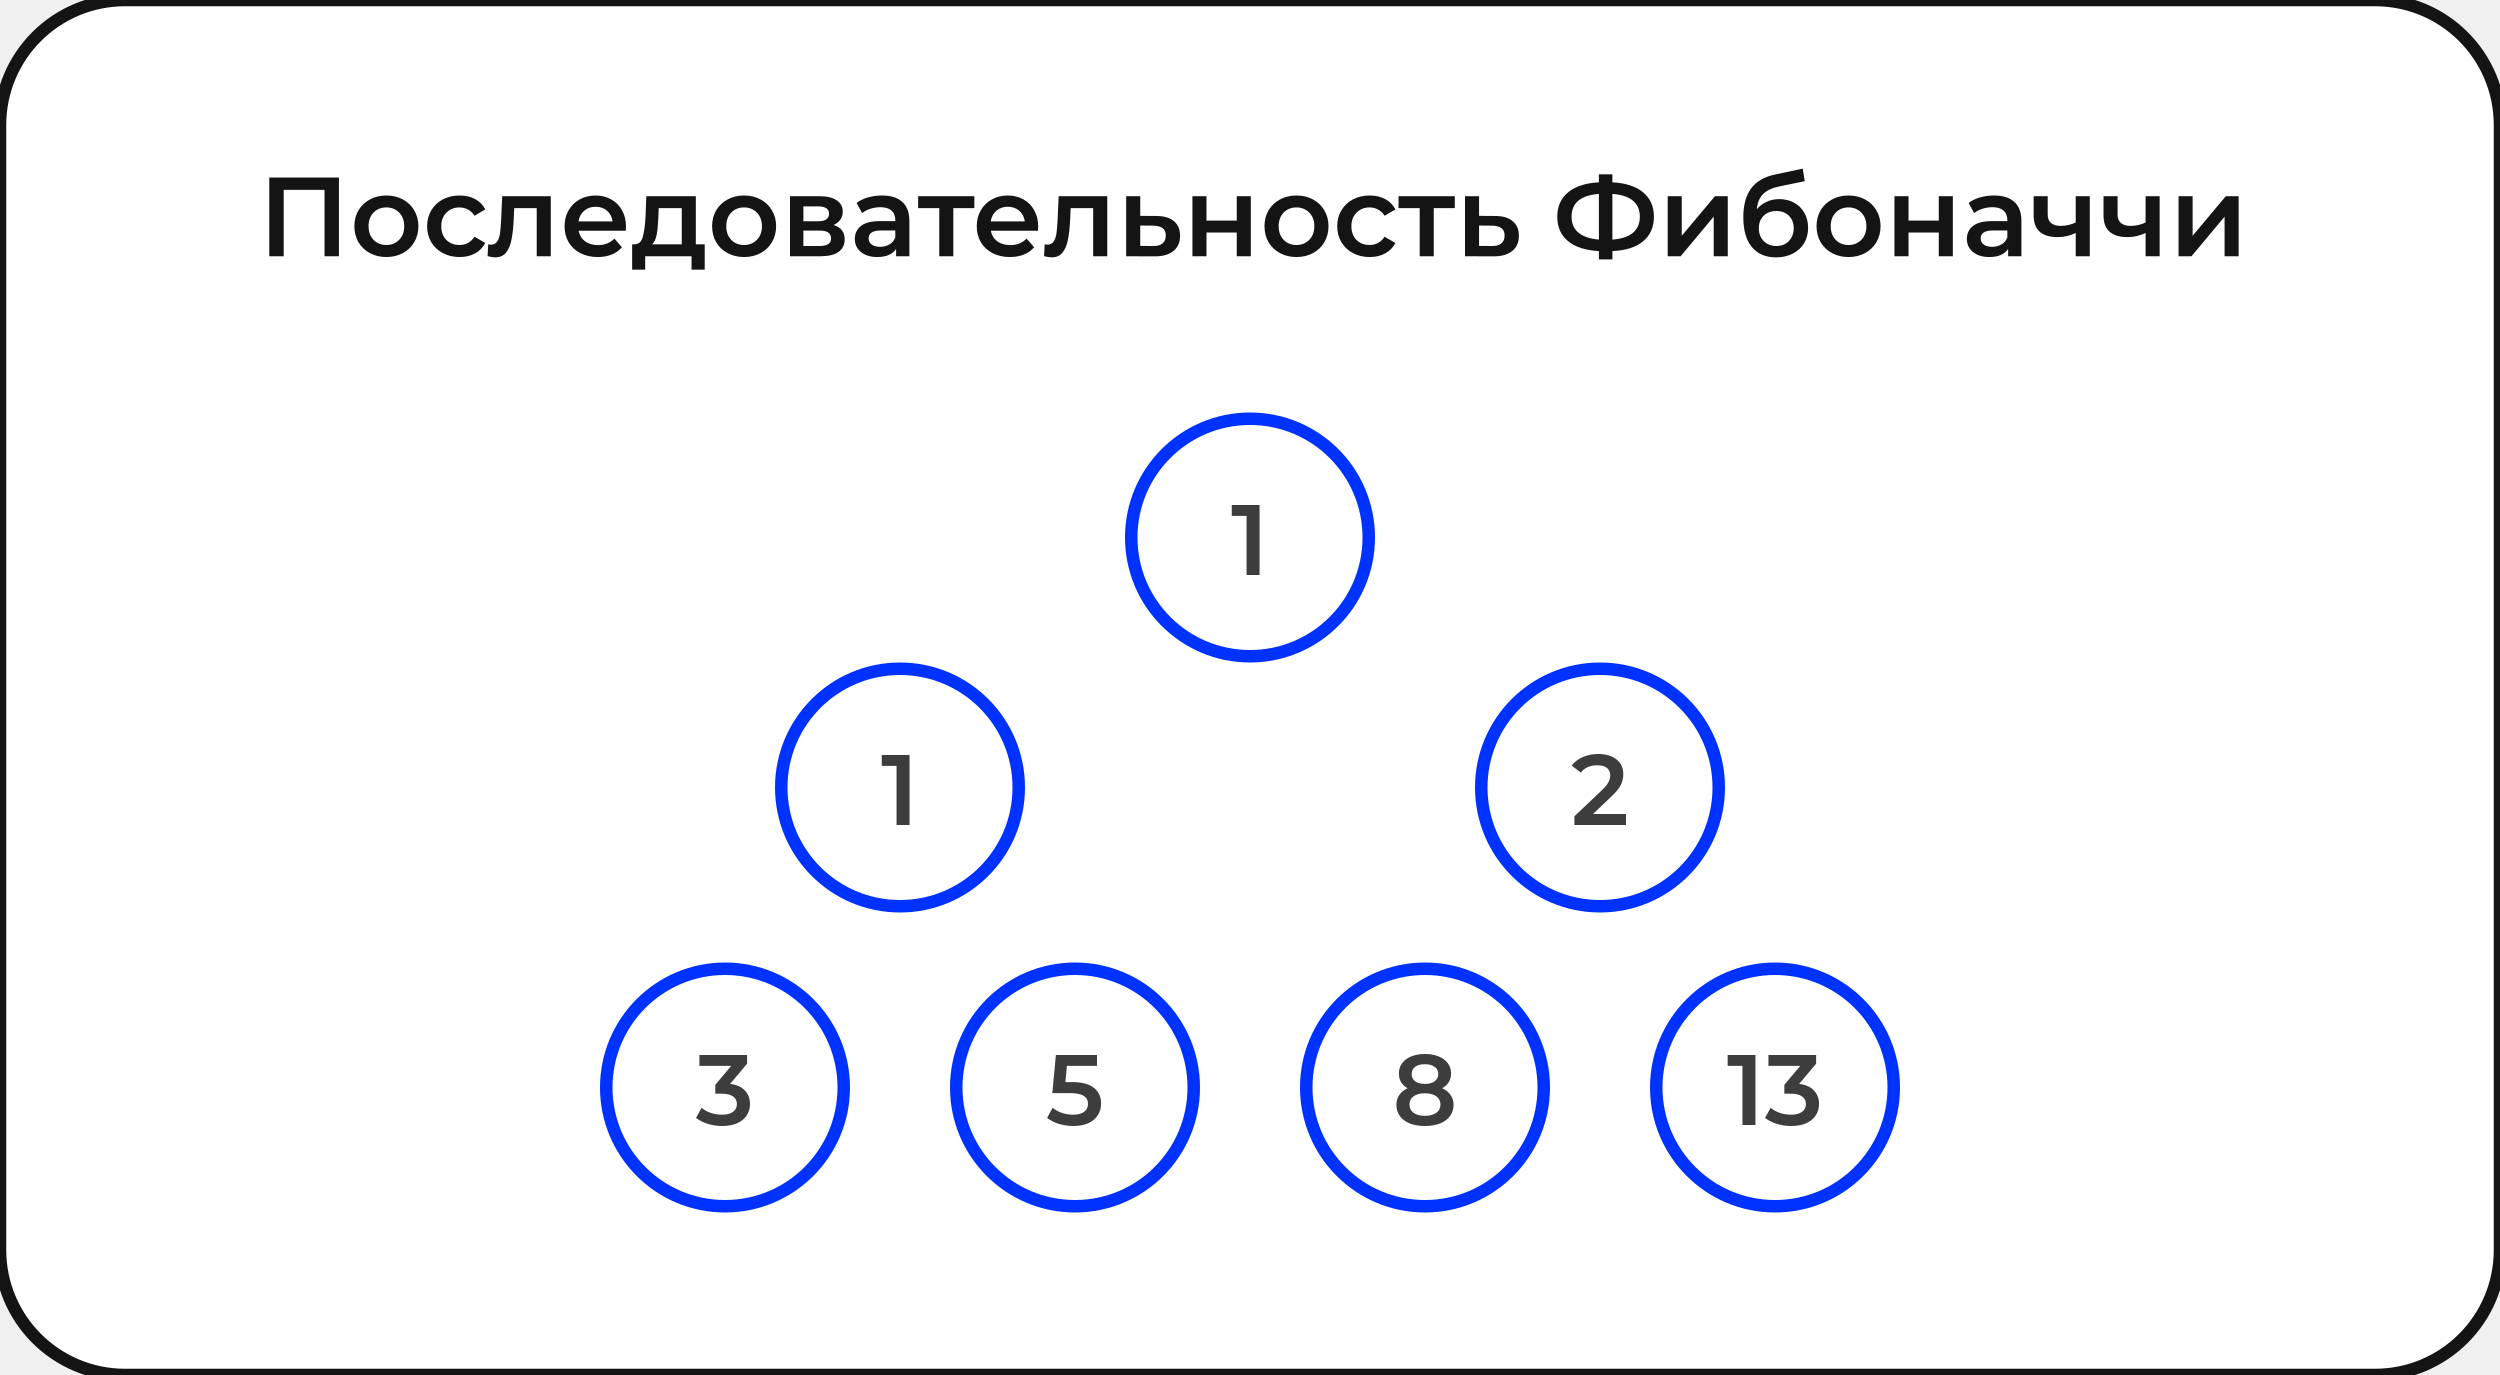
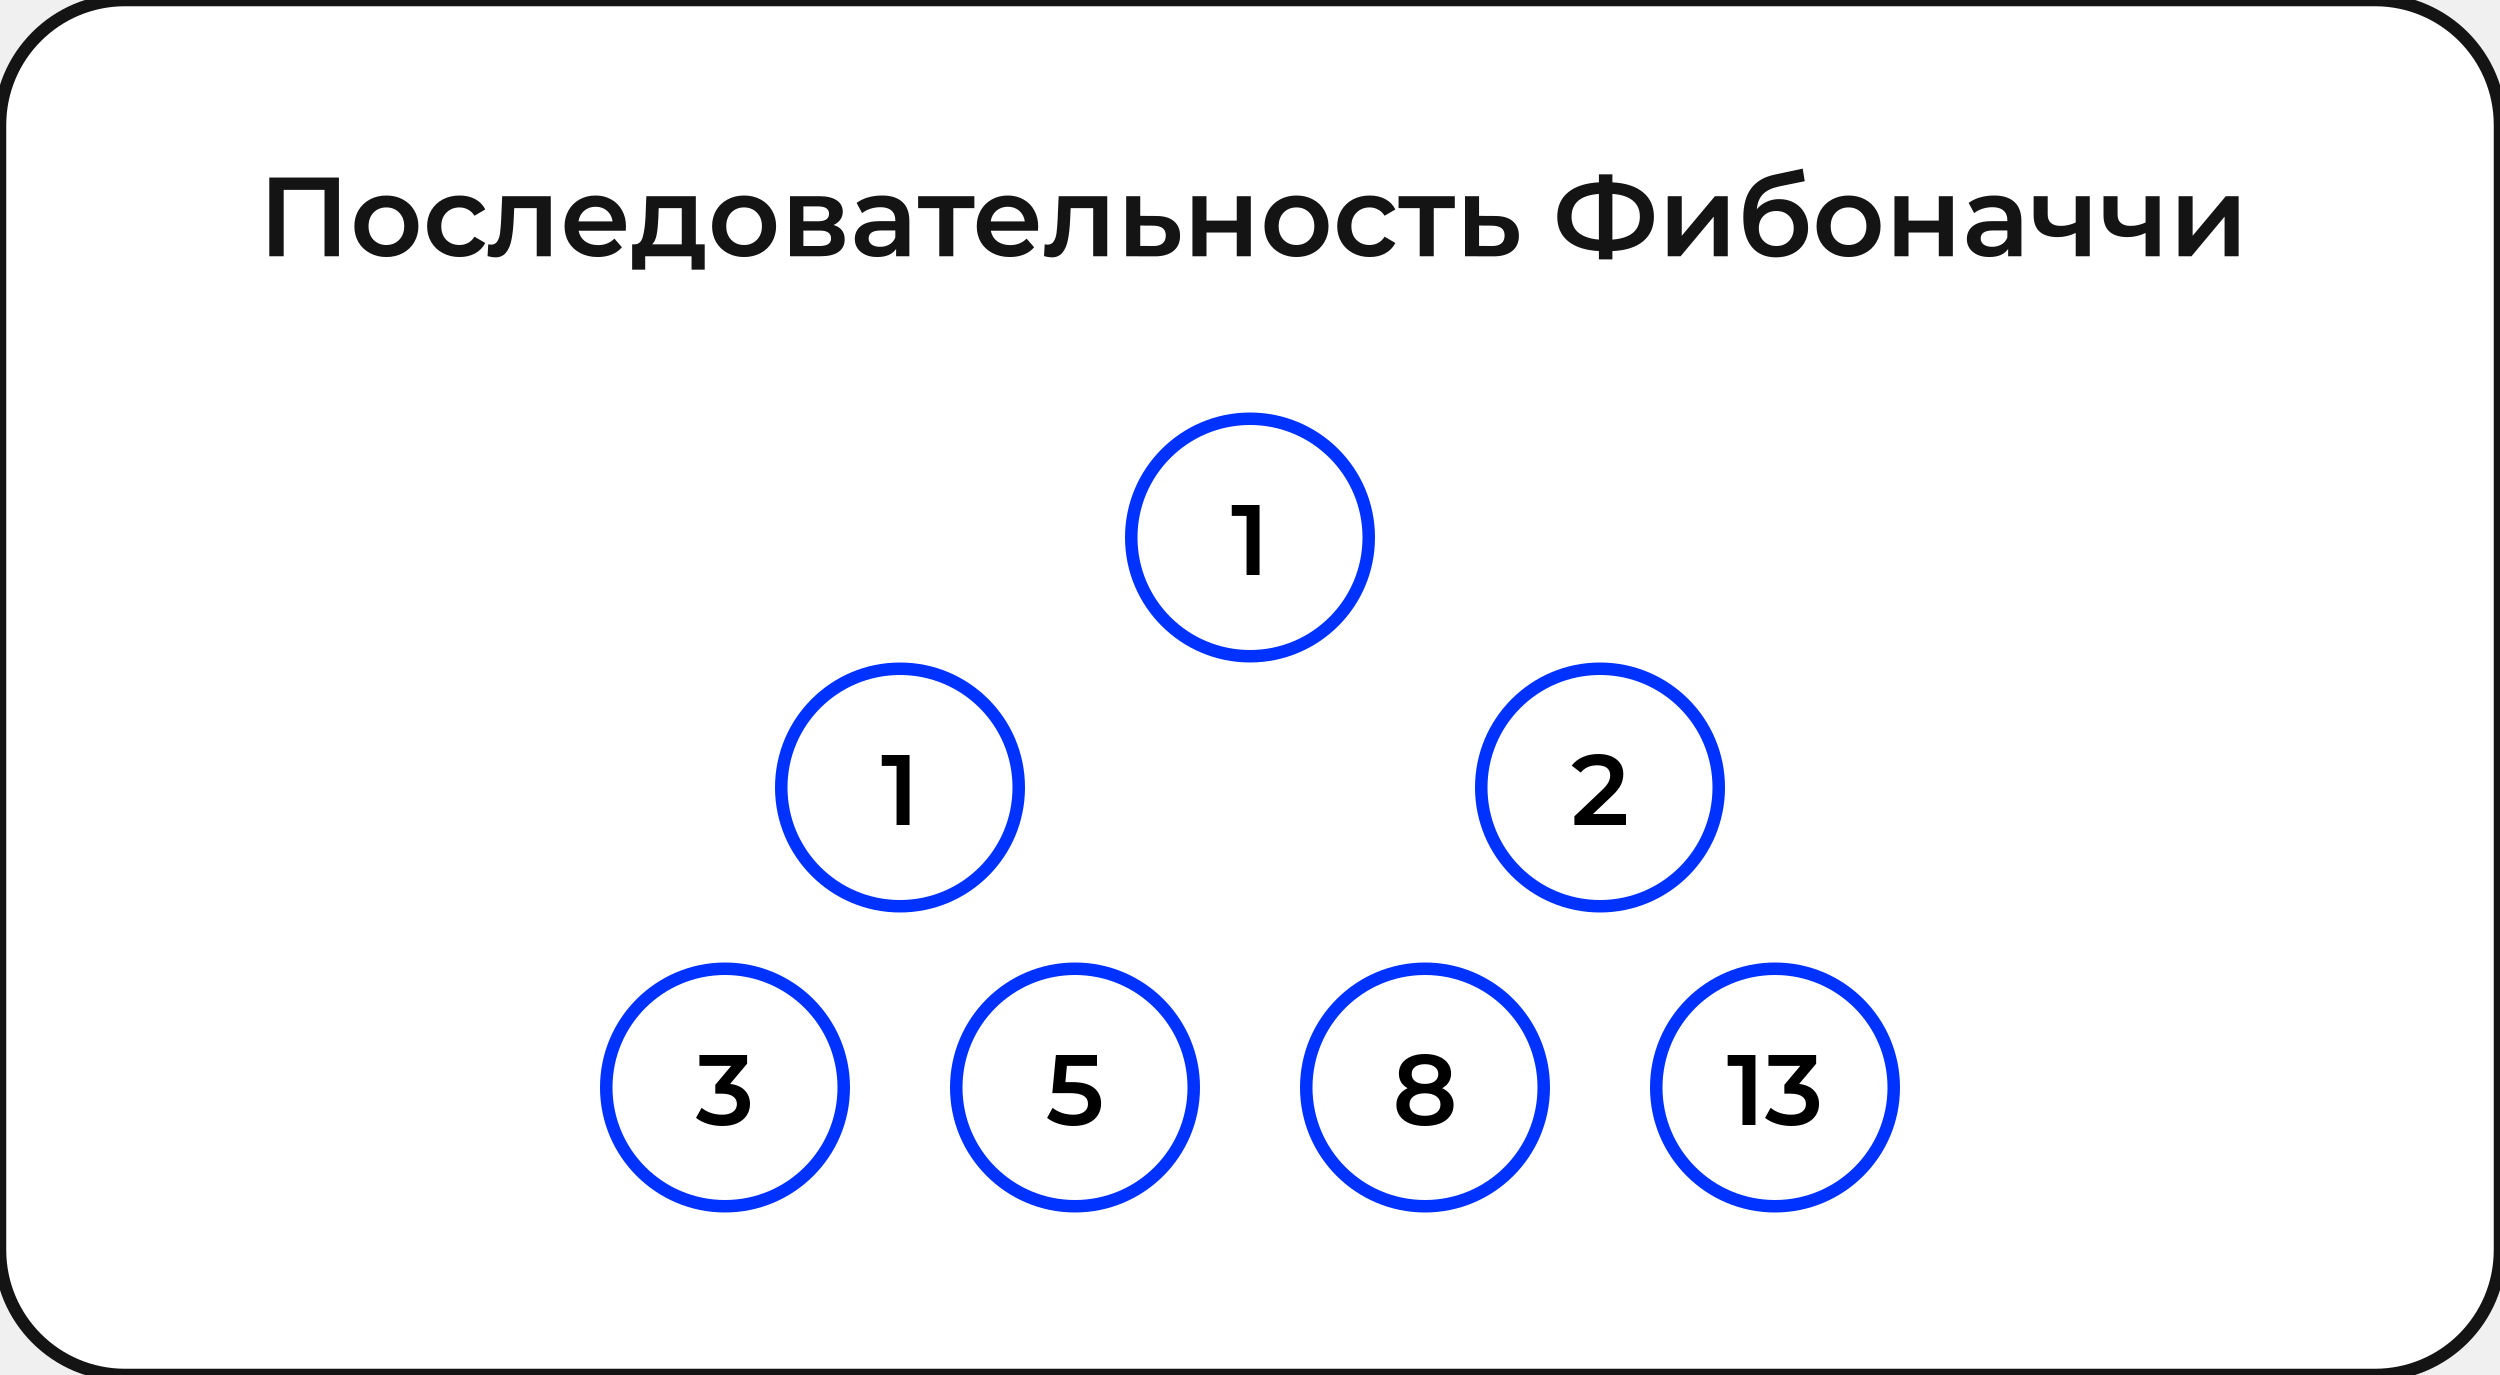
<svg xmlns="http://www.w3.org/2000/svg" width="400" height="220" viewBox="0 0 400 220" fill="none">
  <path d="M0 20C0 8.954 8.954 0 20 0H380C391.046 0 400 8.954 400 20V200C400 211.046 391.046 220 380 220H20C8.954 220 0 211.046 0 200V20Z" fill="white" />
-   <path d="M201.529 80.8V92H199.449V82.544H197.081V80.8H201.529Z" fill="#3D3D3D" />
+   <path d="M201.529 80.8V92H199.449V82.544H197.081V80.8H201.529Z" fill="black" />
  <rect x="181" y="67" width="38" height="38" rx="19" stroke="#0032FF" stroke-width="2" />
-   <path d="M145.529 120.8V132H143.449V122.544H141.081V120.8H145.529Z" fill="#3D3D3D" />
+   <path d="M145.529 120.8V132H143.449V122.544H141.081V120.8H145.529Z" fill="black" />
  <rect x="125" y="107" width="38" height="38" rx="19" stroke="#0032FF" stroke-width="2" />
-   <path d="M260.16 130.24V132H251.904V130.608L256.352 126.384C256.853 125.904 257.189 125.488 257.36 125.136C257.541 124.773 257.632 124.416 257.632 124.064C257.632 123.541 257.456 123.141 257.104 122.864C256.752 122.587 256.234 122.448 255.552 122.448C254.41 122.448 253.536 122.837 252.928 123.616L251.472 122.496C251.909 121.909 252.496 121.456 253.232 121.136C253.978 120.805 254.81 120.64 255.728 120.64C256.944 120.64 257.914 120.928 258.64 121.504C259.365 122.08 259.728 122.864 259.728 123.856C259.728 124.464 259.6 125.035 259.344 125.568C259.088 126.101 258.597 126.709 257.872 127.392L254.88 130.24H260.16Z" fill="#3D3D3D" />
+   <path d="M260.16 130.24V132H251.904V130.608L256.352 126.384C256.853 125.904 257.189 125.488 257.36 125.136C257.541 124.773 257.632 124.416 257.632 124.064C257.632 123.541 257.456 123.141 257.104 122.864C256.752 122.587 256.234 122.448 255.552 122.448C254.41 122.448 253.536 122.837 252.928 123.616L251.472 122.496C251.909 121.909 252.496 121.456 253.232 121.136C253.978 120.805 254.81 120.64 255.728 120.64C256.944 120.64 257.914 120.928 258.64 121.504C259.365 122.08 259.728 122.864 259.728 123.856C259.728 124.464 259.6 125.035 259.344 125.568C259.088 126.101 258.597 126.709 257.872 127.392L254.88 130.24H260.16Z" fill="black" />
  <rect x="237" y="107" width="38" height="38" rx="19" stroke="#0032FF" stroke-width="2" />
-   <path d="M116.816 173.424C117.85 173.552 118.64 173.904 119.184 174.48C119.728 175.056 120 175.776 120 176.64C120 177.291 119.834 177.883 119.504 178.416C119.173 178.949 118.672 179.376 118 179.696C117.338 180.005 116.528 180.16 115.568 180.16C114.768 180.16 113.994 180.048 113.248 179.824C112.512 179.589 111.882 179.269 111.36 178.864L112.256 177.248C112.661 177.589 113.152 177.861 113.728 178.064C114.314 178.256 114.917 178.352 115.536 178.352C116.272 178.352 116.848 178.203 117.264 177.904C117.69 177.595 117.904 177.179 117.904 176.656C117.904 176.133 117.701 175.728 117.296 175.44C116.901 175.141 116.293 174.992 115.472 174.992H114.448V173.568L116.992 170.544H111.904V168.8H119.536V170.192L116.816 173.424Z" fill="#3D3D3D" />
+   <path d="M116.816 173.424C117.85 173.552 118.64 173.904 119.184 174.48C119.728 175.056 120 175.776 120 176.64C120 177.291 119.834 177.883 119.504 178.416C119.173 178.949 118.672 179.376 118 179.696C117.338 180.005 116.528 180.16 115.568 180.16C114.768 180.16 113.994 180.048 113.248 179.824C112.512 179.589 111.882 179.269 111.36 178.864L112.256 177.248C112.661 177.589 113.152 177.861 113.728 178.064C114.314 178.256 114.917 178.352 115.536 178.352C116.272 178.352 116.848 178.203 117.264 177.904C117.69 177.595 117.904 177.179 117.904 176.656C117.904 176.133 117.701 175.728 117.296 175.44C116.901 175.141 116.293 174.992 115.472 174.992H114.448V173.568L116.992 170.544H111.904V168.8H119.536V170.192L116.816 173.424Z" fill="black" />
  <rect x="97" y="155" width="38" height="38" rx="19" stroke="#0032FF" stroke-width="2" />
-   <path d="M171.536 173.136C173.115 173.136 174.283 173.445 175.04 174.064C175.797 174.672 176.176 175.504 176.176 176.56C176.176 177.232 176.011 177.84 175.68 178.384C175.349 178.928 174.853 179.36 174.192 179.68C173.531 180 172.715 180.16 171.744 180.16C170.944 180.16 170.171 180.048 169.424 179.824C168.677 179.589 168.048 179.269 167.536 178.864L168.416 177.248C168.832 177.589 169.328 177.861 169.904 178.064C170.491 178.256 171.093 178.352 171.712 178.352C172.448 178.352 173.024 178.203 173.44 177.904C173.867 177.595 174.08 177.173 174.08 176.64C174.08 176.064 173.851 175.632 173.392 175.344C172.944 175.045 172.171 174.896 171.072 174.896H168.368L168.944 168.8H175.52V170.544H170.704L170.464 173.136H171.536Z" fill="#3D3D3D" />
+   <path d="M171.536 173.136C173.115 173.136 174.283 173.445 175.04 174.064C175.797 174.672 176.176 175.504 176.176 176.56C176.176 177.232 176.011 177.84 175.68 178.384C175.349 178.928 174.853 179.36 174.192 179.68C173.531 180 172.715 180.16 171.744 180.16C170.944 180.16 170.171 180.048 169.424 179.824C168.677 179.589 168.048 179.269 167.536 178.864L168.416 177.248C168.832 177.589 169.328 177.861 169.904 178.064C170.491 178.256 171.093 178.352 171.712 178.352C172.448 178.352 173.024 178.203 173.44 177.904C173.867 177.595 174.08 177.173 174.08 176.64C174.08 176.064 173.851 175.632 173.392 175.344C172.944 175.045 172.171 174.896 171.072 174.896H168.368L168.944 168.8H175.52V170.544H170.704L170.464 173.136H171.536Z" fill="black" />
  <rect x="153" y="155" width="38" height="38" rx="19" stroke="#0032FF" stroke-width="2" />
-   <path d="M230.749 174.112C231.336 174.379 231.784 174.741 232.093 175.2C232.413 175.648 232.573 176.176 232.573 176.784C232.573 177.467 232.381 178.064 231.997 178.576C231.624 179.088 231.091 179.483 230.397 179.76C229.704 180.027 228.899 180.16 227.981 180.16C227.064 180.16 226.259 180.027 225.565 179.76C224.883 179.483 224.355 179.088 223.981 178.576C223.608 178.064 223.421 177.467 223.421 176.784C223.421 176.176 223.576 175.648 223.885 175.2C224.195 174.741 224.637 174.379 225.213 174.112C224.765 173.867 224.419 173.547 224.173 173.152C223.939 172.747 223.821 172.283 223.821 171.76C223.821 171.131 223.992 170.581 224.333 170.112C224.685 169.643 225.176 169.28 225.805 169.024C226.435 168.768 227.16 168.64 227.981 168.64C228.813 168.64 229.544 168.768 230.173 169.024C230.803 169.28 231.293 169.643 231.645 170.112C231.997 170.581 232.173 171.131 232.173 171.76C232.173 172.283 232.051 172.741 231.805 173.136C231.56 173.531 231.208 173.856 230.749 174.112ZM227.981 170.272C227.331 170.272 226.813 170.411 226.429 170.688C226.056 170.965 225.869 171.355 225.869 171.856C225.869 172.336 226.056 172.72 226.429 173.008C226.813 173.285 227.331 173.424 227.981 173.424C228.643 173.424 229.165 173.285 229.549 173.008C229.933 172.72 230.125 172.336 230.125 171.856C230.125 171.355 229.928 170.965 229.533 170.688C229.149 170.411 228.632 170.272 227.981 170.272ZM227.981 178.528C228.749 178.528 229.357 178.368 229.805 178.048C230.253 177.728 230.477 177.285 230.477 176.72C230.477 176.165 230.253 175.728 229.805 175.408C229.357 175.088 228.749 174.928 227.981 174.928C227.213 174.928 226.611 175.088 226.173 175.408C225.736 175.728 225.517 176.165 225.517 176.72C225.517 177.285 225.736 177.728 226.173 178.048C226.611 178.368 227.213 178.528 227.981 178.528Z" fill="#3D3D3D" />
+   <path d="M230.749 174.112C231.336 174.379 231.784 174.741 232.093 175.2C232.413 175.648 232.573 176.176 232.573 176.784C232.573 177.467 232.381 178.064 231.997 178.576C231.624 179.088 231.091 179.483 230.397 179.76C229.704 180.027 228.899 180.16 227.981 180.16C227.064 180.16 226.259 180.027 225.565 179.76C224.883 179.483 224.355 179.088 223.981 178.576C223.608 178.064 223.421 177.467 223.421 176.784C223.421 176.176 223.576 175.648 223.885 175.2C224.195 174.741 224.637 174.379 225.213 174.112C224.765 173.867 224.419 173.547 224.173 173.152C223.939 172.747 223.821 172.283 223.821 171.76C223.821 171.131 223.992 170.581 224.333 170.112C224.685 169.643 225.176 169.28 225.805 169.024C226.435 168.768 227.16 168.64 227.981 168.64C228.813 168.64 229.544 168.768 230.173 169.024C230.803 169.28 231.293 169.643 231.645 170.112C231.997 170.581 232.173 171.131 232.173 171.76C232.173 172.283 232.051 172.741 231.805 173.136C231.56 173.531 231.208 173.856 230.749 174.112ZM227.981 170.272C227.331 170.272 226.813 170.411 226.429 170.688C226.056 170.965 225.869 171.355 225.869 171.856C225.869 172.336 226.056 172.72 226.429 173.008C226.813 173.285 227.331 173.424 227.981 173.424C228.643 173.424 229.165 173.285 229.549 173.008C229.933 172.72 230.125 172.336 230.125 171.856C230.125 171.355 229.928 170.965 229.533 170.688C229.149 170.411 228.632 170.272 227.981 170.272ZM227.981 178.528C228.749 178.528 229.357 178.368 229.805 178.048C230.253 177.728 230.477 177.285 230.477 176.72C230.477 176.165 230.253 175.728 229.805 175.408C229.357 175.088 228.749 174.928 227.981 174.928C227.213 174.928 226.611 175.088 226.173 175.408C225.736 175.728 225.517 176.165 225.517 176.72C225.517 177.285 225.736 177.728 226.173 178.048C226.611 178.368 227.213 178.528 227.981 178.528Z" fill="black" />
  <rect x="209" y="155" width="38" height="38" rx="19" stroke="#0032FF" stroke-width="2" />
-   <path d="M280.873 168.8V180H278.793V170.544H276.425V168.8H280.873ZM287.863 173.424C288.897 173.552 289.687 173.904 290.231 174.48C290.775 175.056 291.047 175.776 291.047 176.64C291.047 177.291 290.881 177.883 290.551 178.416C290.22 178.949 289.719 179.376 289.047 179.696C288.385 180.005 287.575 180.16 286.615 180.16C285.815 180.16 285.041 180.048 284.295 179.824C283.559 179.589 282.929 179.269 282.407 178.864L283.303 177.248C283.708 177.589 284.199 177.861 284.775 178.064C285.361 178.256 285.964 178.352 286.583 178.352C287.319 178.352 287.895 178.203 288.311 177.904C288.737 177.595 288.951 177.179 288.951 176.656C288.951 176.133 288.748 175.728 288.343 175.44C287.948 175.141 287.34 174.992 286.519 174.992H285.495V173.568L288.039 170.544H282.951V168.8H290.583V170.192L287.863 173.424Z" fill="#3D3D3D" />
+   <path d="M280.873 168.8V180H278.793V170.544H276.425V168.8H280.873ZM287.863 173.424C288.897 173.552 289.687 173.904 290.231 174.48C290.775 175.056 291.047 175.776 291.047 176.64C291.047 177.291 290.881 177.883 290.551 178.416C290.22 178.949 289.719 179.376 289.047 179.696C288.385 180.005 287.575 180.16 286.615 180.16C285.815 180.16 285.041 180.048 284.295 179.824C283.559 179.589 282.929 179.269 282.407 178.864L283.303 177.248C283.708 177.589 284.199 177.861 284.775 178.064C285.361 178.256 285.964 178.352 286.583 178.352C287.319 178.352 287.895 178.203 288.311 177.904C288.737 177.595 288.951 177.179 288.951 176.656C288.951 176.133 288.748 175.728 288.343 175.44C287.948 175.141 287.34 174.992 286.519 174.992H285.495V173.568L288.039 170.544H282.951V168.8H290.583V170.192L287.863 173.424Z" fill="black" />
  <rect x="265" y="155" width="38" height="38" rx="19" stroke="#0032FF" stroke-width="2" />
  <path d="M54.228 28.4V41H51.924V30.38H45.39V41H43.086V28.4H54.228ZM61.813 41.126C60.841 41.126 59.965 40.916 59.185 40.496C58.405 40.076 57.793 39.494 57.349 38.75C56.917 37.994 56.701 37.142 56.701 36.194C56.701 35.246 56.917 34.4 57.349 33.656C57.793 32.912 58.405 32.33 59.185 31.91C59.965 31.49 60.841 31.28 61.813 31.28C62.797 31.28 63.679 31.49 64.459 31.91C65.239 32.33 65.845 32.912 66.277 33.656C66.721 34.4 66.943 35.246 66.943 36.194C66.943 37.142 66.721 37.994 66.277 38.75C65.845 39.494 65.239 40.076 64.459 40.496C63.679 40.916 62.797 41.126 61.813 41.126ZM61.813 39.2C62.641 39.2 63.325 38.924 63.865 38.372C64.405 37.82 64.675 37.094 64.675 36.194C64.675 35.294 64.405 34.568 63.865 34.016C63.325 33.464 62.641 33.188 61.813 33.188C60.985 33.188 60.301 33.464 59.761 34.016C59.233 34.568 58.969 35.294 58.969 36.194C58.969 37.094 59.233 37.82 59.761 38.372C60.301 38.924 60.985 39.2 61.813 39.2ZM73.539 41.126C72.543 41.126 71.649 40.916 70.857 40.496C70.065 40.076 69.447 39.494 69.003 38.75C68.559 37.994 68.337 37.142 68.337 36.194C68.337 35.246 68.559 34.4 69.003 33.656C69.447 32.912 70.059 32.33 70.839 31.91C71.631 31.49 72.531 31.28 73.539 31.28C74.487 31.28 75.315 31.472 76.023 31.856C76.743 32.24 77.283 32.792 77.643 33.512L75.915 34.52C75.639 34.076 75.291 33.746 74.871 33.53C74.463 33.302 74.013 33.188 73.521 33.188C72.681 33.188 71.985 33.464 71.433 34.016C70.881 34.556 70.605 35.282 70.605 36.194C70.605 37.106 70.875 37.838 71.415 38.39C71.967 38.93 72.669 39.2 73.521 39.2C74.013 39.2 74.463 39.092 74.871 38.876C75.291 38.648 75.639 38.312 75.915 37.868L77.643 38.876C77.271 39.596 76.725 40.154 76.005 40.55C75.297 40.934 74.475 41.126 73.539 41.126ZM88.125 31.388V41H85.875V33.296H82.275L82.185 35.204C82.125 36.476 82.005 37.544 81.825 38.408C81.657 39.26 81.363 39.938 80.943 40.442C80.535 40.934 79.971 41.18 79.251 41.18C78.915 41.18 78.501 41.114 78.009 40.982L78.117 39.092C78.285 39.128 78.429 39.146 78.549 39.146C79.005 39.146 79.347 38.966 79.575 38.606C79.803 38.234 79.947 37.796 80.007 37.292C80.079 36.776 80.139 36.044 80.187 35.096L80.349 31.388H88.125ZM100.156 36.248C100.156 36.404 100.144 36.626 100.12 36.914H92.578C92.71 37.622 93.052 38.186 93.604 38.606C94.168 39.014 94.864 39.218 95.692 39.218C96.748 39.218 97.618 38.87 98.302 38.174L99.508 39.56C99.076 40.076 98.53 40.466 97.87 40.73C97.21 40.994 96.466 41.126 95.638 41.126C94.582 41.126 93.652 40.916 92.848 40.496C92.044 40.076 91.42 39.494 90.976 38.75C90.544 37.994 90.328 37.142 90.328 36.194C90.328 35.258 90.538 34.418 90.958 33.674C91.39 32.918 91.984 32.33 92.74 31.91C93.496 31.49 94.348 31.28 95.296 31.28C96.232 31.28 97.066 31.49 97.798 31.91C98.542 32.318 99.118 32.9 99.526 33.656C99.946 34.4 100.156 35.264 100.156 36.248ZM95.296 33.08C94.576 33.08 93.964 33.296 93.46 33.728C92.968 34.148 92.668 34.712 92.56 35.42H98.014C97.918 34.724 97.624 34.16 97.132 33.728C96.64 33.296 96.028 33.08 95.296 33.08ZM112.753 39.092V43.142H110.647V41H103.231V43.142H101.143V39.092H101.593C102.205 39.068 102.619 38.678 102.835 37.922C103.063 37.154 103.213 36.074 103.285 34.682L103.411 31.388H111.331V39.092H112.753ZM105.337 34.844C105.289 35.948 105.199 36.848 105.067 37.544C104.935 38.24 104.695 38.756 104.347 39.092H109.081V33.296H105.391L105.337 34.844ZM119.047 41.126C118.075 41.126 117.199 40.916 116.419 40.496C115.639 40.076 115.027 39.494 114.583 38.75C114.151 37.994 113.935 37.142 113.935 36.194C113.935 35.246 114.151 34.4 114.583 33.656C115.027 32.912 115.639 32.33 116.419 31.91C117.199 31.49 118.075 31.28 119.047 31.28C120.031 31.28 120.913 31.49 121.693 31.91C122.473 32.33 123.079 32.912 123.511 33.656C123.955 34.4 124.177 35.246 124.177 36.194C124.177 37.142 123.955 37.994 123.511 38.75C123.079 39.494 122.473 40.076 121.693 40.496C120.913 40.916 120.031 41.126 119.047 41.126ZM119.047 39.2C119.875 39.2 120.559 38.924 121.099 38.372C121.639 37.82 121.909 37.094 121.909 36.194C121.909 35.294 121.639 34.568 121.099 34.016C120.559 33.464 119.875 33.188 119.047 33.188C118.219 33.188 117.535 33.464 116.995 34.016C116.467 34.568 116.203 35.294 116.203 36.194C116.203 37.094 116.467 37.82 116.995 38.372C117.535 38.924 118.219 39.2 119.047 39.2ZM133.366 35.996C134.554 36.356 135.148 37.124 135.148 38.3C135.148 39.164 134.824 39.83 134.176 40.298C133.528 40.766 132.568 41 131.296 41H126.4V31.388H131.098C132.274 31.388 133.192 31.604 133.852 32.036C134.512 32.468 134.842 33.08 134.842 33.872C134.842 34.364 134.71 34.79 134.446 35.15C134.194 35.51 133.834 35.792 133.366 35.996ZM128.542 35.402H130.9C132.064 35.402 132.646 35 132.646 34.196C132.646 33.416 132.064 33.026 130.9 33.026H128.542V35.402ZM131.116 39.362C132.352 39.362 132.97 38.96 132.97 38.156C132.97 37.736 132.826 37.424 132.538 37.22C132.25 37.004 131.8 36.896 131.188 36.896H128.542V39.362H131.116ZM141.126 31.28C142.542 31.28 143.622 31.622 144.366 32.306C145.122 32.978 145.5 33.998 145.5 35.366V41H143.376V39.83C143.1 40.25 142.704 40.574 142.188 40.802C141.684 41.018 141.072 41.126 140.352 41.126C139.632 41.126 139.002 41.006 138.462 40.766C137.922 40.514 137.502 40.172 137.202 39.74C136.914 39.296 136.77 38.798 136.77 38.246C136.77 37.382 137.088 36.692 137.724 36.176C138.372 35.648 139.386 35.384 140.766 35.384H143.25V35.24C143.25 34.568 143.046 34.052 142.638 33.692C142.242 33.332 141.648 33.152 140.856 33.152C140.316 33.152 139.782 33.236 139.254 33.404C138.738 33.572 138.3 33.806 137.94 34.106L137.058 32.468C137.562 32.084 138.168 31.79 138.876 31.586C139.584 31.382 140.334 31.28 141.126 31.28ZM140.82 39.488C141.384 39.488 141.882 39.362 142.314 39.11C142.758 38.846 143.07 38.474 143.25 37.994V36.878H140.928C139.632 36.878 138.984 37.304 138.984 38.156C138.984 38.564 139.146 38.888 139.47 39.128C139.794 39.368 140.244 39.488 140.82 39.488ZM155.898 33.296H152.532V41H150.282V33.296H146.898V31.388H155.898V33.296ZM166.109 36.248C166.109 36.404 166.097 36.626 166.073 36.914H158.531C158.663 37.622 159.005 38.186 159.557 38.606C160.121 39.014 160.817 39.218 161.645 39.218C162.701 39.218 163.571 38.87 164.255 38.174L165.461 39.56C165.029 40.076 164.483 40.466 163.823 40.73C163.163 40.994 162.419 41.126 161.591 41.126C160.535 41.126 159.605 40.916 158.801 40.496C157.997 40.076 157.373 39.494 156.929 38.75C156.497 37.994 156.281 37.142 156.281 36.194C156.281 35.258 156.491 34.418 156.911 33.674C157.343 32.918 157.937 32.33 158.693 31.91C159.449 31.49 160.301 31.28 161.249 31.28C162.185 31.28 163.019 31.49 163.751 31.91C164.495 32.318 165.071 32.9 165.479 33.656C165.899 34.4 166.109 35.264 166.109 36.248ZM161.249 33.08C160.529 33.08 159.917 33.296 159.413 33.728C158.921 34.148 158.621 34.712 158.513 35.42H163.967C163.871 34.724 163.577 34.16 163.085 33.728C162.593 33.296 161.981 33.08 161.249 33.08ZM177.159 31.388V41H174.909V33.296H171.309L171.219 35.204C171.159 36.476 171.039 37.544 170.859 38.408C170.691 39.26 170.397 39.938 169.977 40.442C169.569 40.934 169.005 41.18 168.285 41.18C167.949 41.18 167.535 41.114 167.043 40.982L167.151 39.092C167.319 39.128 167.463 39.146 167.583 39.146C168.039 39.146 168.381 38.966 168.609 38.606C168.837 38.234 168.981 37.796 169.041 37.292C169.113 36.776 169.173 36.044 169.221 35.096L169.383 31.388H177.159ZM185.013 34.556C186.237 34.556 187.173 34.832 187.821 35.384C188.481 35.936 188.811 36.716 188.811 37.724C188.811 38.78 188.451 39.596 187.731 40.172C187.011 40.748 185.997 41.03 184.689 41.018L180.189 41V31.388H182.439V34.538L185.013 34.556ZM184.491 39.362C185.151 39.374 185.655 39.236 186.003 38.948C186.351 38.66 186.525 38.24 186.525 37.688C186.525 37.148 186.357 36.752 186.021 36.5C185.685 36.248 185.175 36.116 184.491 36.104L182.439 36.086V39.344L184.491 39.362ZM190.788 31.388H193.038V35.294H197.88V31.388H200.13V41H197.88V37.202H193.038V41H190.788V31.388ZM207.43 41.126C206.458 41.126 205.582 40.916 204.802 40.496C204.022 40.076 203.41 39.494 202.966 38.75C202.534 37.994 202.318 37.142 202.318 36.194C202.318 35.246 202.534 34.4 202.966 33.656C203.41 32.912 204.022 32.33 204.802 31.91C205.582 31.49 206.458 31.28 207.43 31.28C208.414 31.28 209.296 31.49 210.076 31.91C210.856 32.33 211.462 32.912 211.894 33.656C212.338 34.4 212.56 35.246 212.56 36.194C212.56 37.142 212.338 37.994 211.894 38.75C211.462 39.494 210.856 40.076 210.076 40.496C209.296 40.916 208.414 41.126 207.43 41.126ZM207.43 39.2C208.258 39.2 208.942 38.924 209.482 38.372C210.022 37.82 210.292 37.094 210.292 36.194C210.292 35.294 210.022 34.568 209.482 34.016C208.942 33.464 208.258 33.188 207.43 33.188C206.602 33.188 205.918 33.464 205.378 34.016C204.85 34.568 204.586 35.294 204.586 36.194C204.586 37.094 204.85 37.82 205.378 38.372C205.918 38.924 206.602 39.2 207.43 39.2ZM219.157 41.126C218.161 41.126 217.267 40.916 216.475 40.496C215.683 40.076 215.065 39.494 214.621 38.75C214.177 37.994 213.955 37.142 213.955 36.194C213.955 35.246 214.177 34.4 214.621 33.656C215.065 32.912 215.677 32.33 216.457 31.91C217.249 31.49 218.149 31.28 219.157 31.28C220.105 31.28 220.933 31.472 221.641 31.856C222.361 32.24 222.901 32.792 223.261 33.512L221.533 34.52C221.257 34.076 220.909 33.746 220.489 33.53C220.081 33.302 219.631 33.188 219.139 33.188C218.299 33.188 217.603 33.464 217.051 34.016C216.499 34.556 216.223 35.282 216.223 36.194C216.223 37.106 216.493 37.838 217.033 38.39C217.585 38.93 218.287 39.2 219.139 39.2C219.631 39.2 220.081 39.092 220.489 38.876C220.909 38.648 221.257 38.312 221.533 37.868L223.261 38.876C222.889 39.596 222.343 40.154 221.623 40.55C220.915 40.934 220.093 41.126 219.157 41.126ZM232.768 33.296H229.402V41H227.152V33.296H223.768V31.388H232.768V33.296ZM239.224 34.556C240.448 34.556 241.384 34.832 242.032 35.384C242.692 35.936 243.022 36.716 243.022 37.724C243.022 38.78 242.662 39.596 241.942 40.172C241.222 40.748 240.208 41.03 238.9 41.018L234.4 41V31.388H236.65V34.538L239.224 34.556ZM238.702 39.362C239.362 39.374 239.866 39.236 240.214 38.948C240.562 38.66 240.736 38.24 240.736 37.688C240.736 37.148 240.568 36.752 240.232 36.5C239.896 36.248 239.386 36.116 238.702 36.104L236.65 36.086V39.344L238.702 39.362ZM264.626 34.682C264.626 36.338 264.05 37.646 262.898 38.606C261.746 39.566 260.108 40.088 257.984 40.172V41.504H255.824V40.172C253.7 40.064 252.056 39.536 250.892 38.588C249.74 37.64 249.164 36.338 249.164 34.682C249.164 33.026 249.74 31.724 250.892 30.776C252.056 29.816 253.7 29.282 255.824 29.174V27.896H257.984V29.174C260.108 29.282 261.746 29.816 262.898 30.776C264.05 31.724 264.626 33.026 264.626 34.682ZM257.984 38.336C259.424 38.228 260.516 37.868 261.26 37.256C262.004 36.632 262.376 35.768 262.376 34.664C262.376 33.56 261.998 32.702 261.242 32.09C260.498 31.478 259.412 31.124 257.984 31.028V38.336ZM251.45 34.682C251.45 35.774 251.822 36.626 252.566 37.238C253.322 37.85 254.408 38.216 255.824 38.336V31.028C252.908 31.244 251.45 32.462 251.45 34.682ZM266.831 31.388H269.081V37.724L274.391 31.388H276.443V41H274.193V34.664L268.901 41H266.831V31.388ZM284.672 31.856C285.584 31.856 286.388 32.054 287.084 32.45C287.78 32.834 288.32 33.374 288.704 34.07C289.1 34.766 289.298 35.564 289.298 36.464C289.298 37.388 289.082 38.21 288.65 38.93C288.218 39.638 287.612 40.19 286.832 40.586C286.052 40.982 285.164 41.18 284.168 41.18C282.5 41.18 281.21 40.628 280.298 39.524C279.386 38.42 278.93 36.83 278.93 34.754C278.93 32.822 279.344 31.292 280.172 30.164C281 29.036 282.266 28.292 283.97 27.932L288.434 26.978L288.758 28.994L284.708 29.822C283.544 30.062 282.674 30.47 282.098 31.046C281.522 31.622 281.186 32.432 281.09 33.476C281.522 32.96 282.044 32.564 282.656 32.288C283.268 32 283.94 31.856 284.672 31.856ZM284.222 39.362C285.05 39.362 285.716 39.098 286.22 38.57C286.736 38.03 286.994 37.346 286.994 36.518C286.994 35.69 286.736 35.024 286.22 34.52C285.716 34.016 285.05 33.764 284.222 33.764C283.382 33.764 282.704 34.016 282.188 34.52C281.672 35.024 281.414 35.69 281.414 36.518C281.414 37.358 281.672 38.042 282.188 38.57C282.716 39.098 283.394 39.362 284.222 39.362ZM295.76 41.126C294.788 41.126 293.912 40.916 293.132 40.496C292.352 40.076 291.74 39.494 291.296 38.75C290.864 37.994 290.648 37.142 290.648 36.194C290.648 35.246 290.864 34.4 291.296 33.656C291.74 32.912 292.352 32.33 293.132 31.91C293.912 31.49 294.788 31.28 295.76 31.28C296.744 31.28 297.626 31.49 298.406 31.91C299.186 32.33 299.792 32.912 300.224 33.656C300.668 34.4 300.89 35.246 300.89 36.194C300.89 37.142 300.668 37.994 300.224 38.75C299.792 39.494 299.186 40.076 298.406 40.496C297.626 40.916 296.744 41.126 295.76 41.126ZM295.76 39.2C296.588 39.2 297.272 38.924 297.812 38.372C298.352 37.82 298.622 37.094 298.622 36.194C298.622 35.294 298.352 34.568 297.812 34.016C297.272 33.464 296.588 33.188 295.76 33.188C294.932 33.188 294.248 33.464 293.708 34.016C293.18 34.568 292.916 35.294 292.916 36.194C292.916 37.094 293.18 37.82 293.708 38.372C294.248 38.924 294.932 39.2 295.76 39.2ZM303.113 31.388H305.363V35.294H310.205V31.388H312.455V41H310.205V37.202H305.363V41H303.113V31.388ZM319.052 31.28C320.468 31.28 321.548 31.622 322.292 32.306C323.048 32.978 323.426 33.998 323.426 35.366V41H321.302V39.83C321.026 40.25 320.63 40.574 320.114 40.802C319.61 41.018 318.998 41.126 318.278 41.126C317.558 41.126 316.928 41.006 316.388 40.766C315.848 40.514 315.428 40.172 315.128 39.74C314.84 39.296 314.696 38.798 314.696 38.246C314.696 37.382 315.014 36.692 315.65 36.176C316.298 35.648 317.312 35.384 318.692 35.384H321.176V35.24C321.176 34.568 320.972 34.052 320.564 33.692C320.168 33.332 319.574 33.152 318.782 33.152C318.242 33.152 317.708 33.236 317.18 33.404C316.664 33.572 316.226 33.806 315.866 34.106L314.984 32.468C315.488 32.084 316.094 31.79 316.802 31.586C317.51 31.382 318.26 31.28 319.052 31.28ZM318.746 39.488C319.31 39.488 319.808 39.362 320.24 39.11C320.684 38.846 320.996 38.474 321.176 37.994V36.878H318.854C317.558 36.878 316.91 37.304 316.91 38.156C316.91 38.564 317.072 38.888 317.396 39.128C317.72 39.368 318.17 39.488 318.746 39.488ZM334.364 31.388V41H332.114V37.274C331.19 37.718 330.224 37.94 329.216 37.94C327.98 37.94 327.032 37.658 326.372 37.094C325.712 36.518 325.382 35.642 325.382 34.466V31.388H327.632V34.322C327.632 34.934 327.812 35.39 328.172 35.69C328.532 35.99 329.042 36.14 329.702 36.14C330.542 36.14 331.346 35.96 332.114 35.6V31.388H334.364ZM345.544 31.388V41H343.294V37.274C342.37 37.718 341.404 37.94 340.396 37.94C339.16 37.94 338.212 37.658 337.552 37.094C336.892 36.518 336.562 35.642 336.562 34.466V31.388H338.812V34.322C338.812 34.934 338.992 35.39 339.352 35.69C339.712 35.99 340.222 36.14 340.882 36.14C341.722 36.14 342.526 35.96 343.294 35.6V31.388H345.544ZM348.57 31.388H350.82V37.724L356.13 31.388H358.182V41H355.932V34.664L350.64 41H348.57V31.388Z" fill="#141414" />
  <path d="M20 1H380V-1H20V1ZM399 20V200H401V20H399ZM380 219H20V221H380V219ZM1 200V20H-1V200H1ZM20 219C9.507 219 1 210.493 1 200H-1C-1 211.598 8.402 221 20 221V219ZM399 200C399 210.493 390.493 219 380 219V221C391.598 221 401 211.598 401 200H399ZM380 1C390.493 1 399 9.507 399 20H401C401 8.402 391.598 -1 380 -1V1ZM20 -1C8.402 -1 -1 8.402 -1 20H1C1 9.507 9.507 1 20 1V-1Z" fill="#141414" />
</svg>
